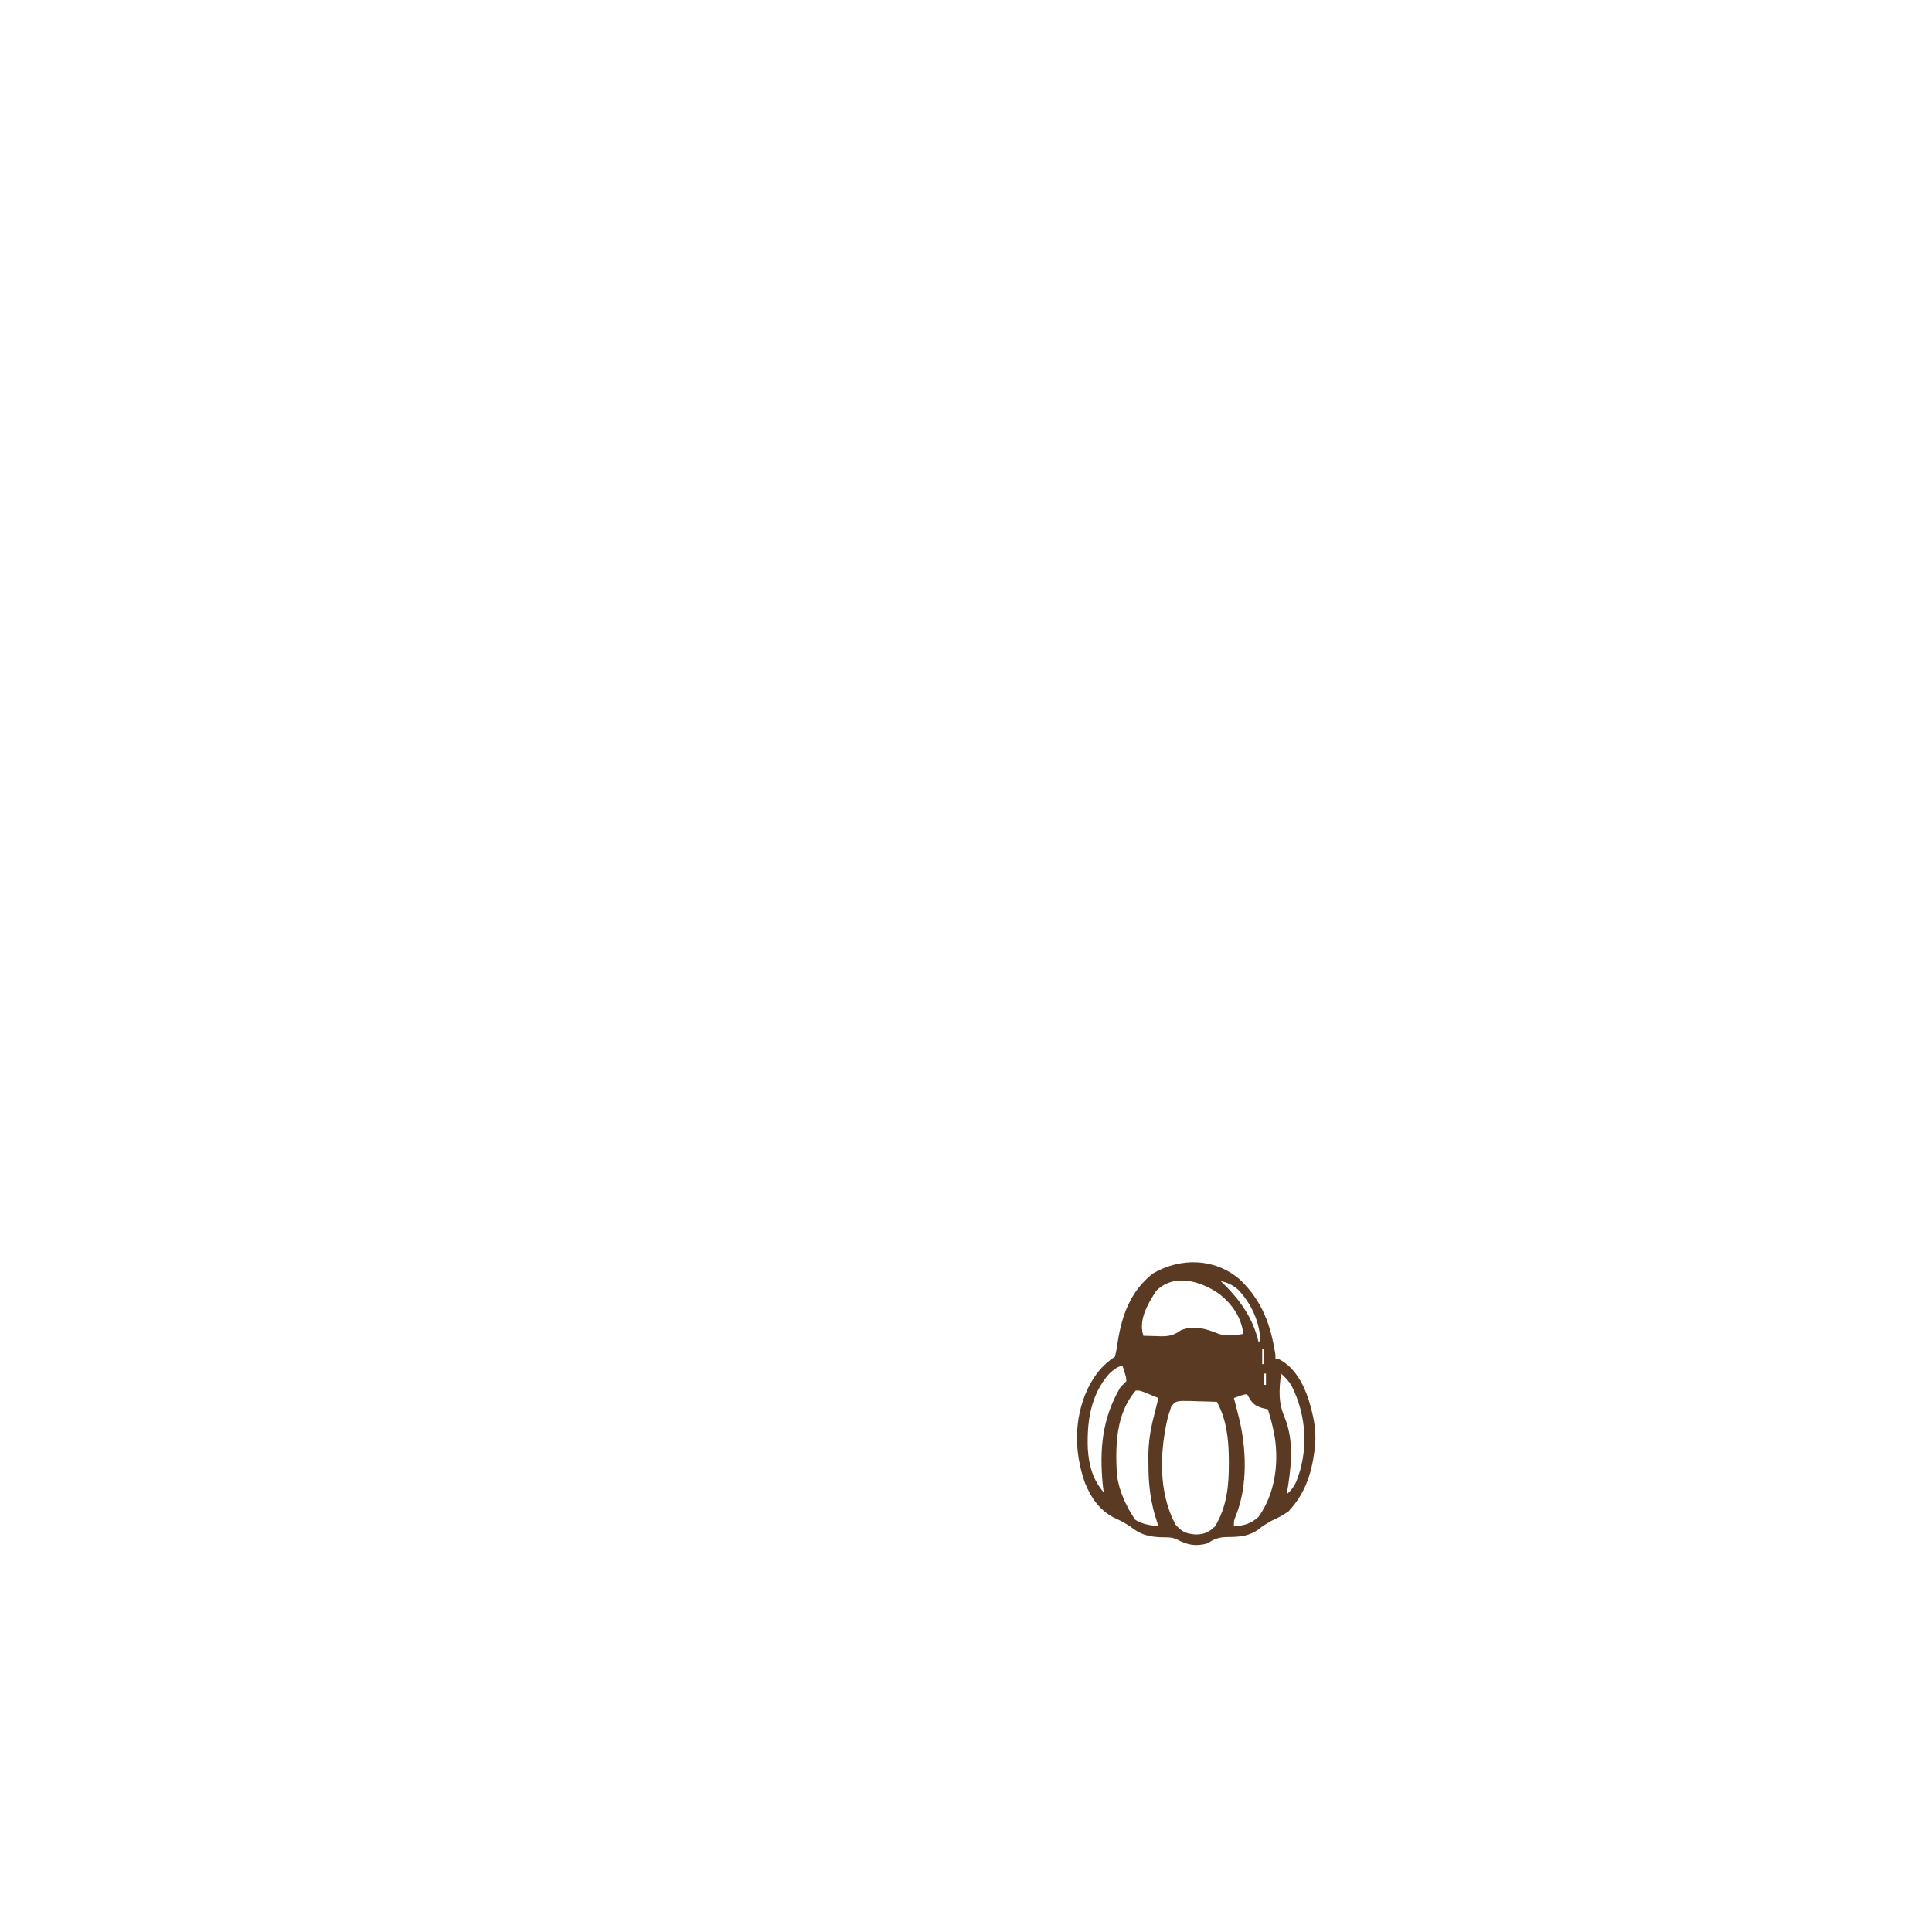
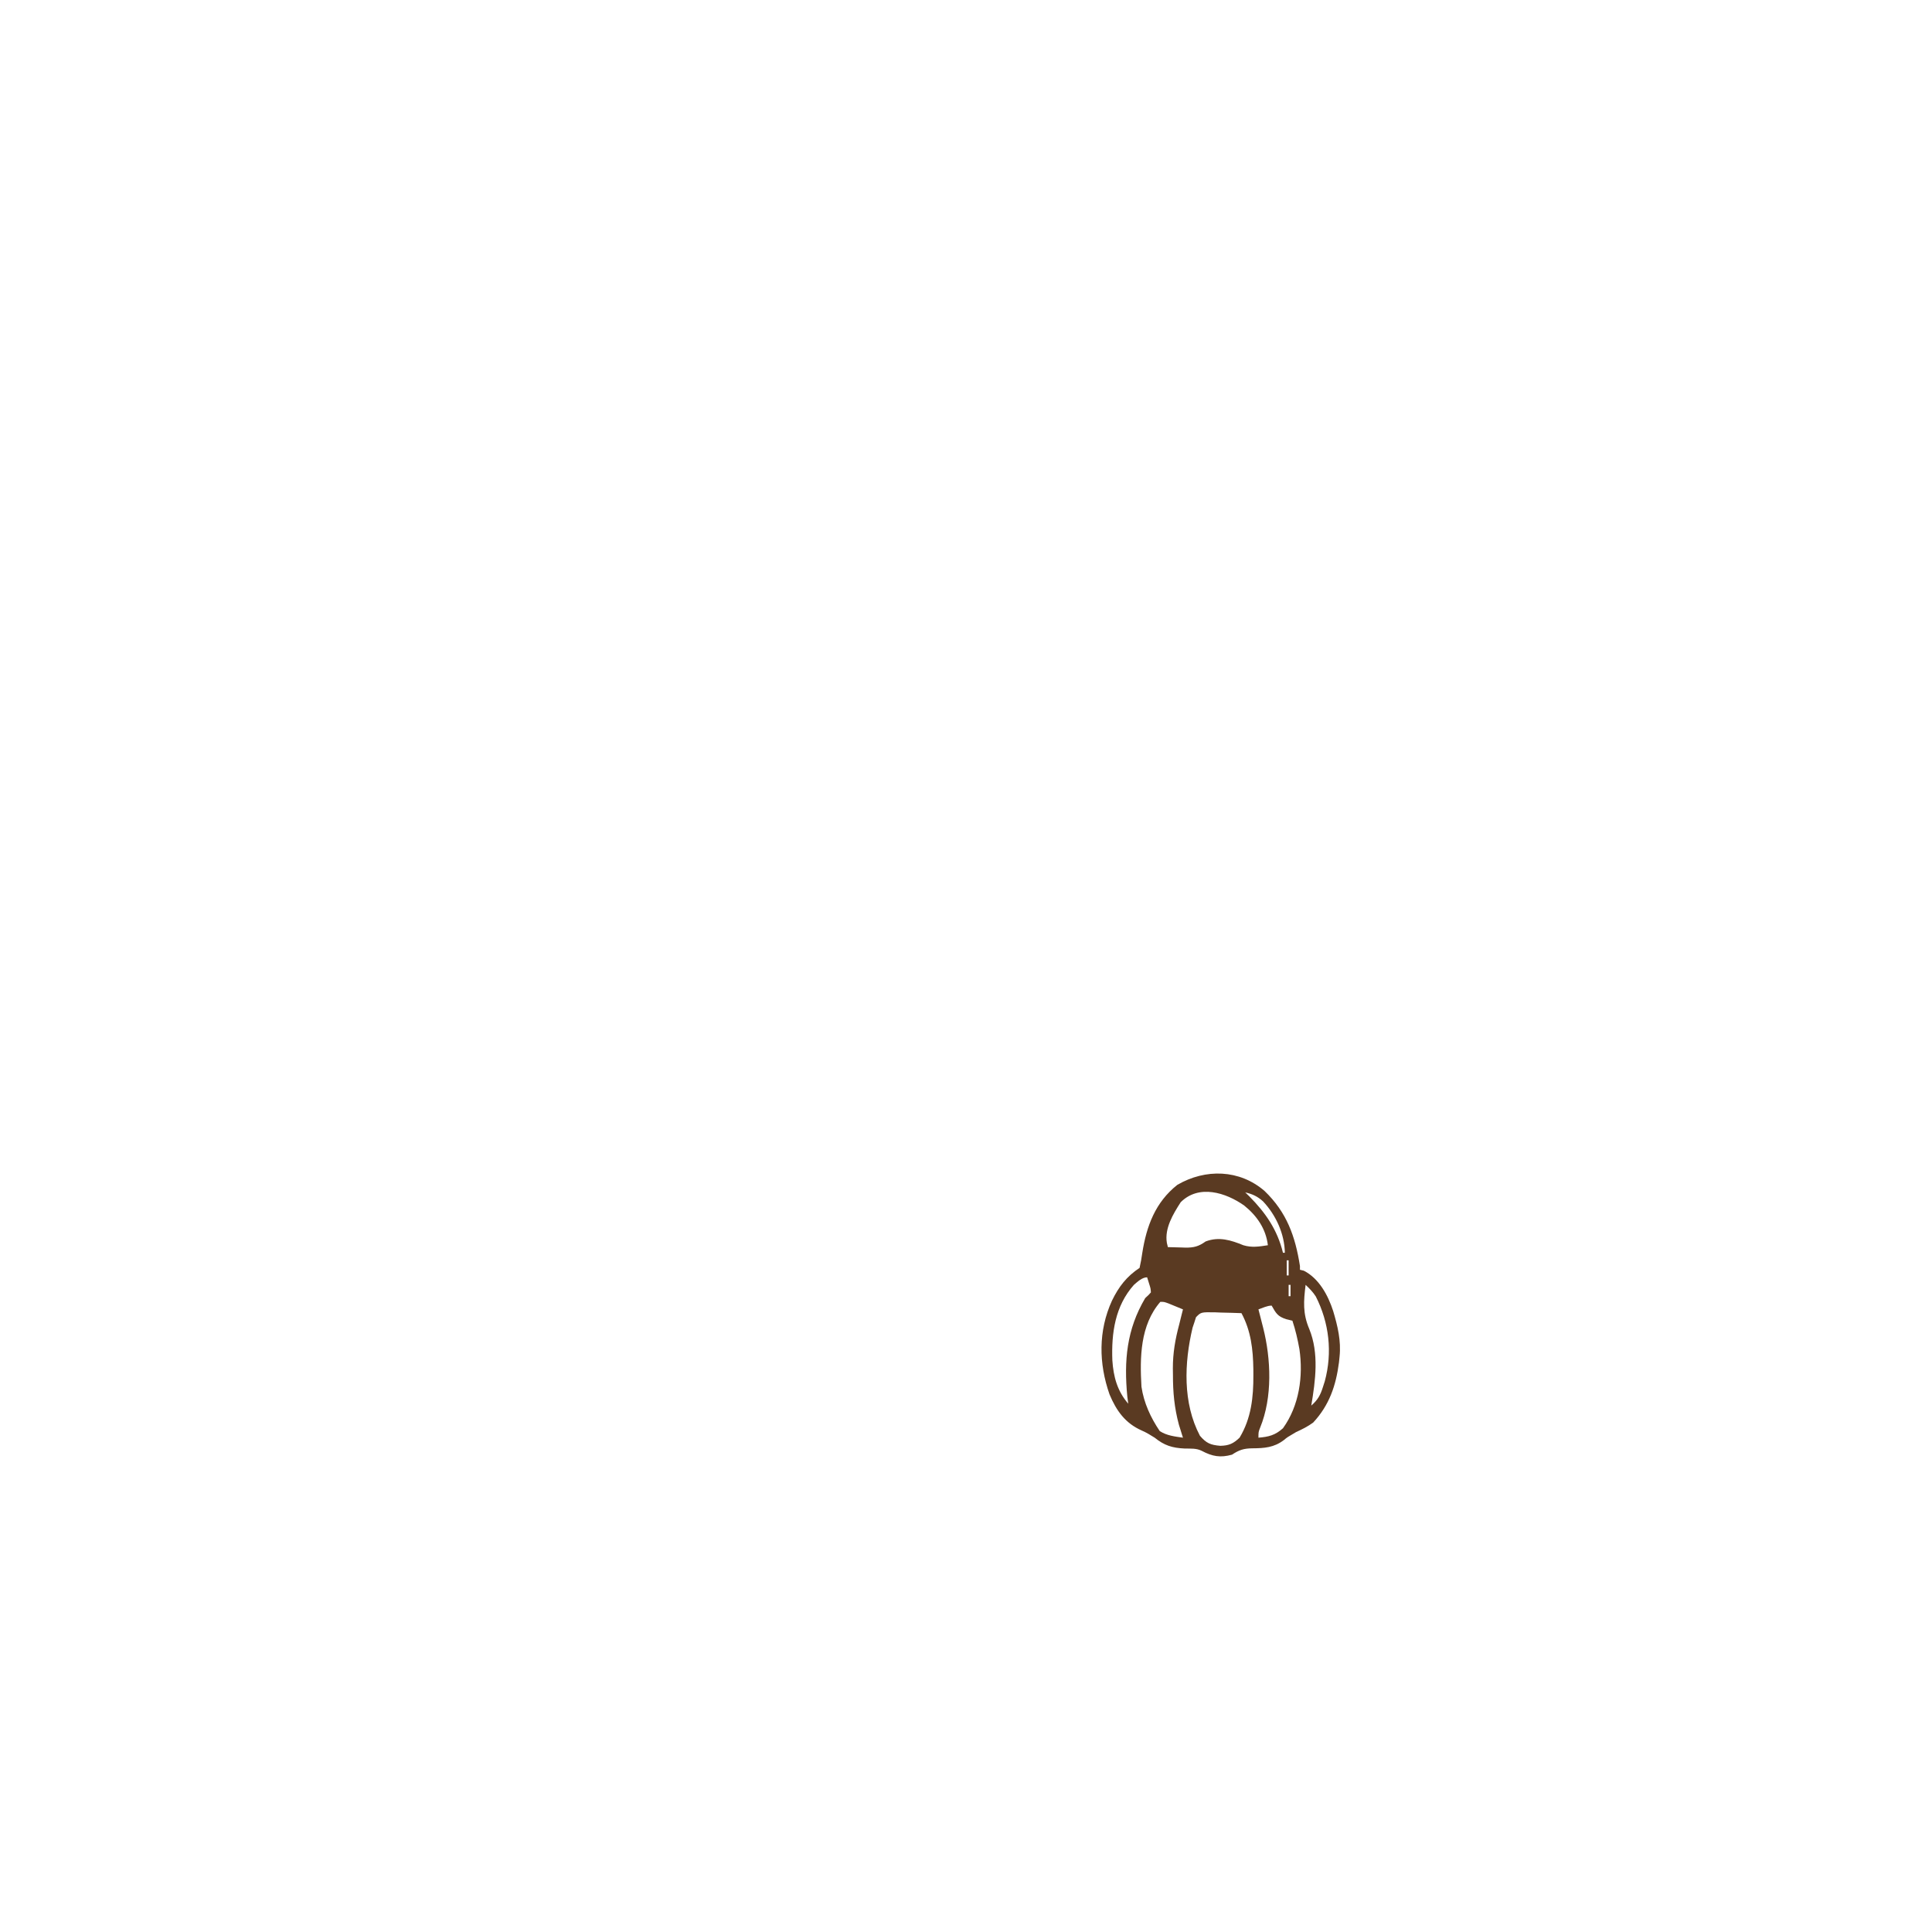
<svg xmlns="http://www.w3.org/2000/svg" viewBox="0 0 1024 1024" width="1024" height="1024">
-   <path fill="#5A3A22" d="M 657.25 678.25 C 668.98 689.54 673.51 702.17 676 718 C 676 718.66 676 719.32 676 720 C 676.68 720.16 677.36 720.33 678.06 720.5 C 686.11 724.61 690.9 733.52 693.6 741.85 C 695.98 749.81 697.87 757.65 697 766 C 696.89 767.03 696.79 768.05 696.68 769.11 C 695.1 781.36 691.56 791.81 683 801 C 680.14 803.07 677.21 804.56 674 806 C 669.3 808.75 669.3 808.75 667.48 810.26 C 662.24 814.25 657.13 814.6 650.72 814.64 C 646.2 814.7 643.72 815.51 640 818 C 633.85 819.72 629.56 818.95 624 816 C 621.03 814.51 618.18 814.84 614.87 814.75 C 608.32 814.44 604.09 813.13 599 809 C 596.76 807.6 594.59 806.25 592.16 805.21 C 583.43 801.36 578.69 794.72 575.07 786.05 C 569.32 769.63 569.07 752.37 576.36 736.39 C 580 728.92 584.11 723.59 591 719 C 591.61 716.32 592.07 713.77 592.44 711.06 C 594.68 696.81 599.36 684.22 611 675 C 625.94 666.32 643.99 666.78 657.25 678.25ZM 612.81 684.19 C 608.78 690.44 604.17 698.04 605.46 705.74 C 605.64 706.48 605.82 707.23 606 708 C 608.4 708.08 610.79 708.14 613.19 708.19 C 613.86 708.21 614.53 708.24 615.23 708.26 C 619.74 708.33 622.35 707.63 626 705 C 633.08 702.31 639.39 704.29 646 707 C 650.56 708.37 654.35 707.71 659 707 C 657.98 698.35 653.22 691.42 646.5 686 C 636.76 679.07 622.41 674.59 612.81 684.19ZM 647 679 C 647.7 679.68 648.4 680.36 649.13 681.06 C 657.82 689.83 664.06 698.86 667 711 C 667.33 711 667.66 711 668 711 C 667.83 700.98 663.31 691.06 656.44 683.75 C 653.56 681.16 650.82 679.84 647 679ZM 668 711 C 669 715 669 715 669 715ZM 669 715 C 669 717.64 669 720.28 669 723 C 669.33 723 669.66 723 670 723 C 670 720.36 670 717.72 670 715 C 669.67 715 669.34 715 669 715ZM 588 728 C 577.99 739.22 576.02 753.59 576.57 768.01 C 577.16 776.77 579.17 784.24 585 791 C 584.84 789.74 584.67 788.48 584.5 787.19 C 582.67 768.21 584.12 751.65 594 735 C 594.58 734.46 595.17 733.92 595.77 733.36 C 596.18 732.91 596.58 732.46 597 732 C 596.86 729.96 596.86 729.96 596.19 727.81 C 595.8 726.55 595.4 725.3 595 724 C 592.35 724 589.92 726.36 588 728ZM 670 728 C 670 729.98 670 731.96 670 734 C 670.33 734 670.66 734 671 734 C 671 732.02 671 730.04 671 728 C 670.67 728 670.34 728 670 728ZM 679 728 C 677.92 736.74 677.44 743.18 680.94 751.4 C 686.18 764.27 684.23 778.7 682 792 C 685.44 788.99 686.83 786.47 688.19 782.13 C 688.35 781.62 688.35 781.62 689.17 779.07 C 693.28 763.89 691.51 748.07 684.38 734.12 C 682.84 731.75 681.06 729.93 679 728ZM 602 737 C 591.29 749.4 591.1 766.45 592 782 C 593.25 790.54 596.88 798.38 601.69 805.5 C 605.43 807.93 609.64 808.37 614 809 C 613.81 808.39 613.61 807.79 613.41 807.16 C 613.15 806.33 612.89 805.49 612.63 804.63 C 612.37 803.81 612.11 803 611.85 802.16 C 609.45 793.25 608.66 784.93 608.69 775.69 C 608.67 774.55 608.66 773.42 608.64 772.25 C 608.63 764.13 609.9 756.83 612 749 C 612.4 747.4 612.79 745.79 613.19 744.19 C 613.46 743.14 613.72 742.08 614 741 C 612.38 740.33 610.75 739.66 609.13 739 C 608.67 738.81 608.67 738.81 606.38 737.87 C 604 737 604 737 602 737ZM 654 741 C 654.28 742.07 654.55 743.15 654.84 744.25 C 655.21 745.69 655.57 747.13 655.94 748.56 C 656.12 749.27 656.3 749.97 656.49 750.7 C 660.69 767.27 661.5 787.61 654.9 803.68 C 654 806 654 806 654 809 C 659.48 808.56 662.87 807.69 667 804 C 675.61 792.07 677.83 776.39 675.71 762.03 C 674.8 756.92 673.64 751.92 672 747 C 670.91 746.73 669.81 746.46 668.69 746.19 C 664.17 744.73 663.28 743.03 661 739 C 658.65 739 656.21 740.25 654 741ZM 620.9 745.16 C 620.6 746.1 620.31 747.04 620 748 C 619.85 748.45 619.85 748.45 619.09 750.7 C 614.66 769.31 613.81 790.64 623 808 C 626.39 811.94 628.58 812.88 633.81 813.31 C 638.32 813.2 640.66 812.19 644 809 C 650.2 798.76 651.38 787.49 651.31 775.75 C 651.31 774.75 651.31 773.76 651.3 772.73 C 651.15 762.2 650.05 752.41 645 743 C 641.4 742.85 637.79 742.77 634.19 742.69 C 633.16 742.65 632.14 742.6 631.08 742.56 C 623.55 742.44 623.55 742.44 620.9 745.16ZM 585 791 C 586 793 586 793 586 793Z" />
+   <path fill="#5A3A22" d="M 670.25 631.25 C 681.98 642.54 686.51 655.17 689 671 C 689 671.66 689 672.32 689 673 C 689.68 673.16 690.36 673.33 691.06 673.5 C 699.11 677.61 703.9 686.52 706.6 694.85 C 708.98 702.81 710.87 710.65 710 719 C 709.89 720.03 709.79 721.05 709.68 722.11 C 708.1 734.36 704.56 744.81 696 754 C 693.14 756.07 690.21 757.56 687 759 C 682.3 761.75 682.3 761.75 680.48 763.26 C 675.24 767.25 670.13 767.6 663.72 767.64 C 659.2 767.7 656.72 768.51 653 771 C 646.85 772.72 642.56 771.95 637 769 C 634.03 767.51 631.18 767.84 627.87 767.75 C 621.32 767.44 617.09 766.13 612 762 C 609.76 760.6 607.59 759.25 605.16 758.21 C 596.43 754.36 591.69 747.72 588.07 739.05 C 582.32 722.63 582.07 705.37 589.36 689.39 C 593 681.92 597.11 676.59 604 672 C 604.61 669.32 605.07 666.77 605.44 664.06 C 607.68 649.81 612.36 637.22 624 628 C 638.94 619.32 656.99 619.78 670.25 631.25ZM 625.81 637.19 C 621.78 643.44 617.17 651.04 618.46 658.74 C 618.64 659.48 618.82 660.23 619 661 C 621.4 661.08 623.79 661.14 626.19 661.19 C 626.86 661.21 627.53 661.24 628.23 661.26 C 632.74 661.33 635.35 660.63 639 658 C 646.08 655.31 652.39 657.29 659 660 C 663.56 661.37 667.35 660.71 672 660 C 670.98 651.35 666.22 644.42 659.5 639 C 649.76 632.07 635.41 627.59 625.81 637.19ZM 660 632 C 660.7 632.68 661.4 633.36 662.13 634.06 C 670.82 642.83 677.06 651.86 680 664 C 680.33 664 680.66 664 681 664 C 680.83 653.98 676.31 644.06 669.44 636.75 C 666.56 634.16 663.82 632.84 660 632ZM 681 664 C 682 668 682 668 682 668ZM 682 668 C 682 670.64 682 673.28 682 676 C 682.33 676 682.66 676 683 676 C 683 673.36 683 670.72 683 668 C 682.67 668 682.34 668 682 668ZM 601 681 C 590.99 692.22 589.02 706.59 589.57 721.01 C 590.16 729.77 592.17 737.24 598 744 C 597.84 742.74 597.67 741.48 597.5 740.19 C 595.67 721.21 597.12 704.65 607 688 C 607.58 687.46 608.17 686.92 608.77 686.36 C 609.18 685.91 609.58 685.46 610 685 C 609.86 682.96 609.86 682.96 609.19 680.81 C 608.8 679.55 608.4 678.3 608 677 C 605.35 677 602.92 679.36 601 681ZM 683 681 C 683 682.98 683 684.96 683 687 C 683.33 687 683.66 687 684 687 C 684 685.02 684 683.04 684 681 C 683.67 681 683.34 681 683 681ZM 692 681 C 690.92 689.74 690.44 696.18 693.94 704.4 C 699.18 717.27 697.23 731.7 695 745 C 698.44 741.99 699.83 739.47 701.19 735.13 C 701.35 734.62 701.35 734.62 702.17 732.07 C 706.28 716.89 704.51 701.07 697.38 687.12 C 695.84 684.75 694.06 682.93 692 681ZM 615 690 C 604.29 702.4 604.1 719.45 605 735 C 606.25 743.54 609.88 751.38 614.69 758.5 C 618.43 760.93 622.64 761.37 627 762 C 626.81 761.39 626.61 760.79 626.41 760.16 C 626.15 759.33 625.89 758.49 625.63 757.63 C 625.37 756.81 625.11 756 624.85 755.16 C 622.45 746.25 621.66 737.93 621.69 728.69 C 621.67 727.55 621.66 726.42 621.64 725.25 C 621.63 717.13 622.9 709.83 625 702 C 625.4 700.4 625.79 698.79 626.19 697.19 C 626.46 696.14 626.72 695.08 627 694 C 625.38 693.33 623.75 692.66 622.13 692 C 621.67 691.81 621.67 691.81 619.38 690.87 C 617 690 617 690 615 690ZM 667 694 C 667.28 695.07 667.55 696.15 667.84 697.25 C 668.21 698.69 668.57 700.13 668.94 701.56 C 669.12 702.27 669.3 702.97 669.49 703.7 C 673.69 720.27 674.5 740.61 667.9 756.68 C 667 759 667 759 667 762 C 672.48 761.56 675.87 760.69 680 757 C 688.61 745.07 690.83 729.39 688.71 715.03 C 687.8 709.92 686.64 704.92 685 700 C 683.91 699.73 682.81 699.46 681.69 699.19 C 677.17 697.73 676.28 696.03 674 692 C 671.65 692 669.21 693.25 667 694ZM 633.9 698.16 C 633.6 699.1 633.31 700.04 633 701 C 632.85 701.45 632.85 701.45 632.09 703.7 C 627.66 722.31 626.81 743.64 636 761 C 639.39 764.94 641.58 765.88 646.81 766.31 C 651.32 766.2 653.66 765.19 657 762 C 663.2 751.76 664.38 740.49 664.31 728.75 C 664.31 727.75 664.31 726.76 664.3 725.73 C 664.15 715.2 663.05 705.41 658 696 C 654.4 695.85 650.79 695.77 647.19 695.69 C 646.16 695.65 645.14 695.6 644.08 695.56 C 636.55 695.44 636.55 695.44 633.9 698.16ZM 598 744 C 599 746 599 746 599 746Z" />
</svg>
